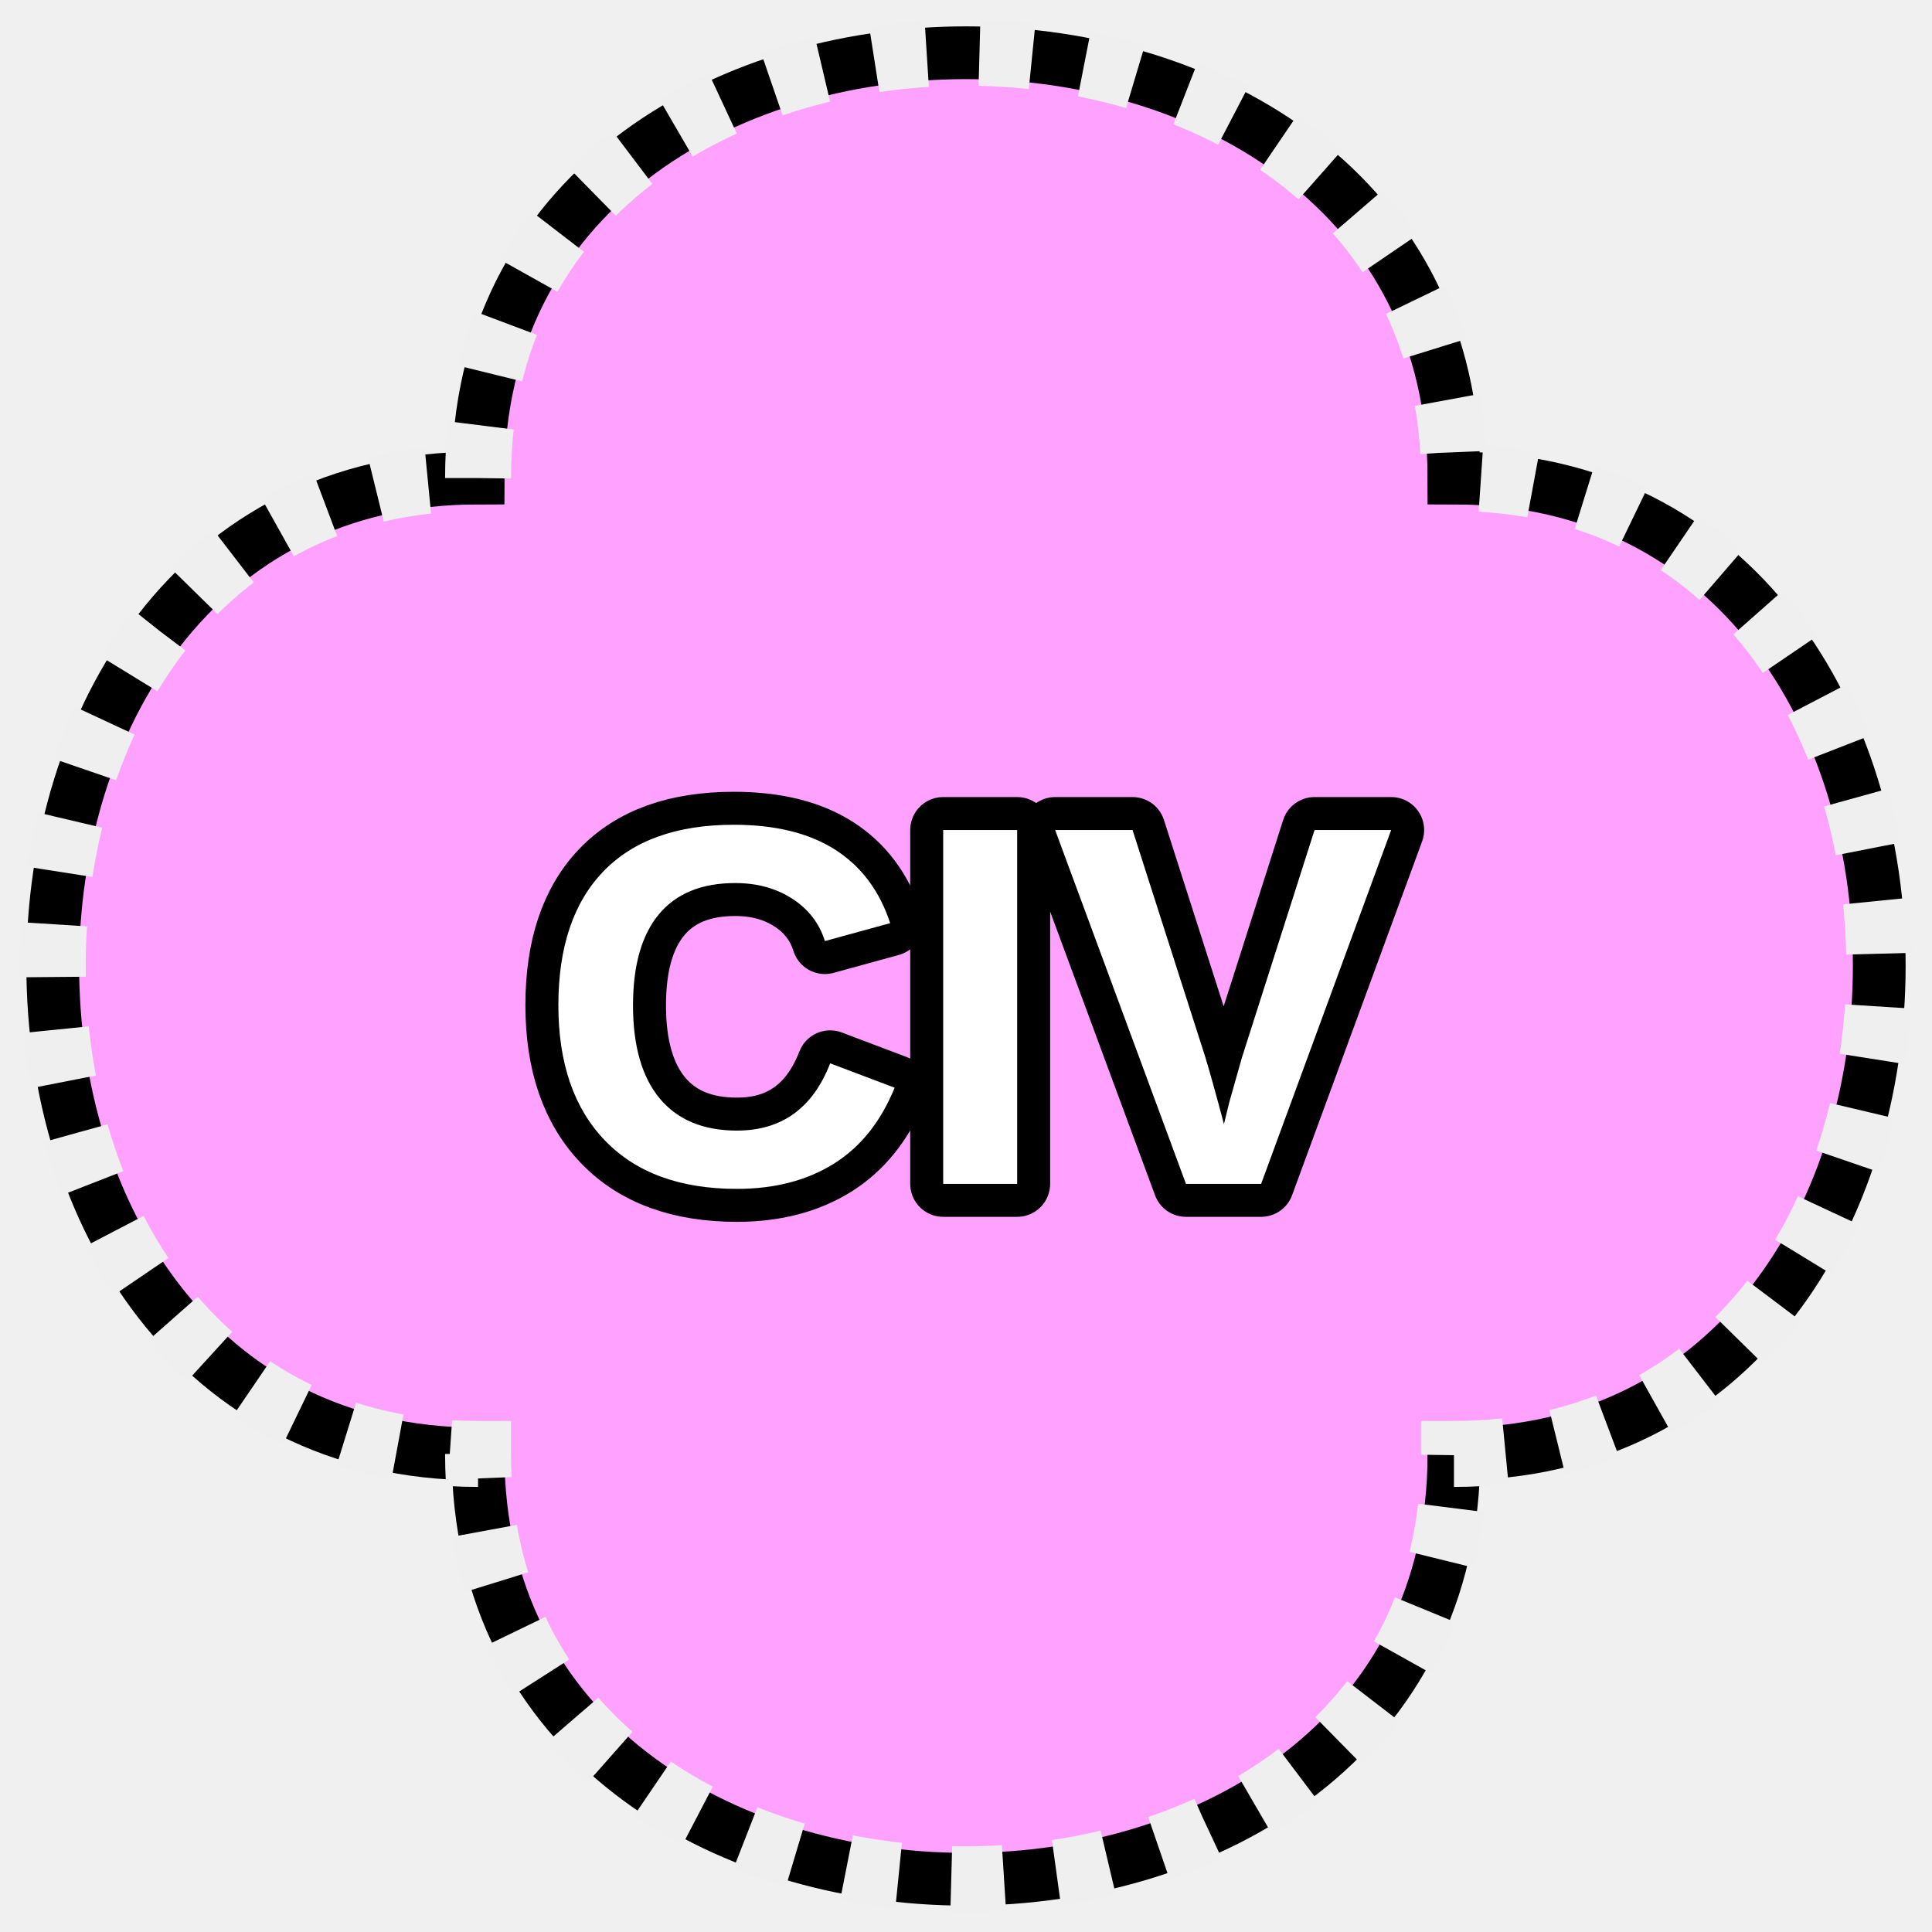
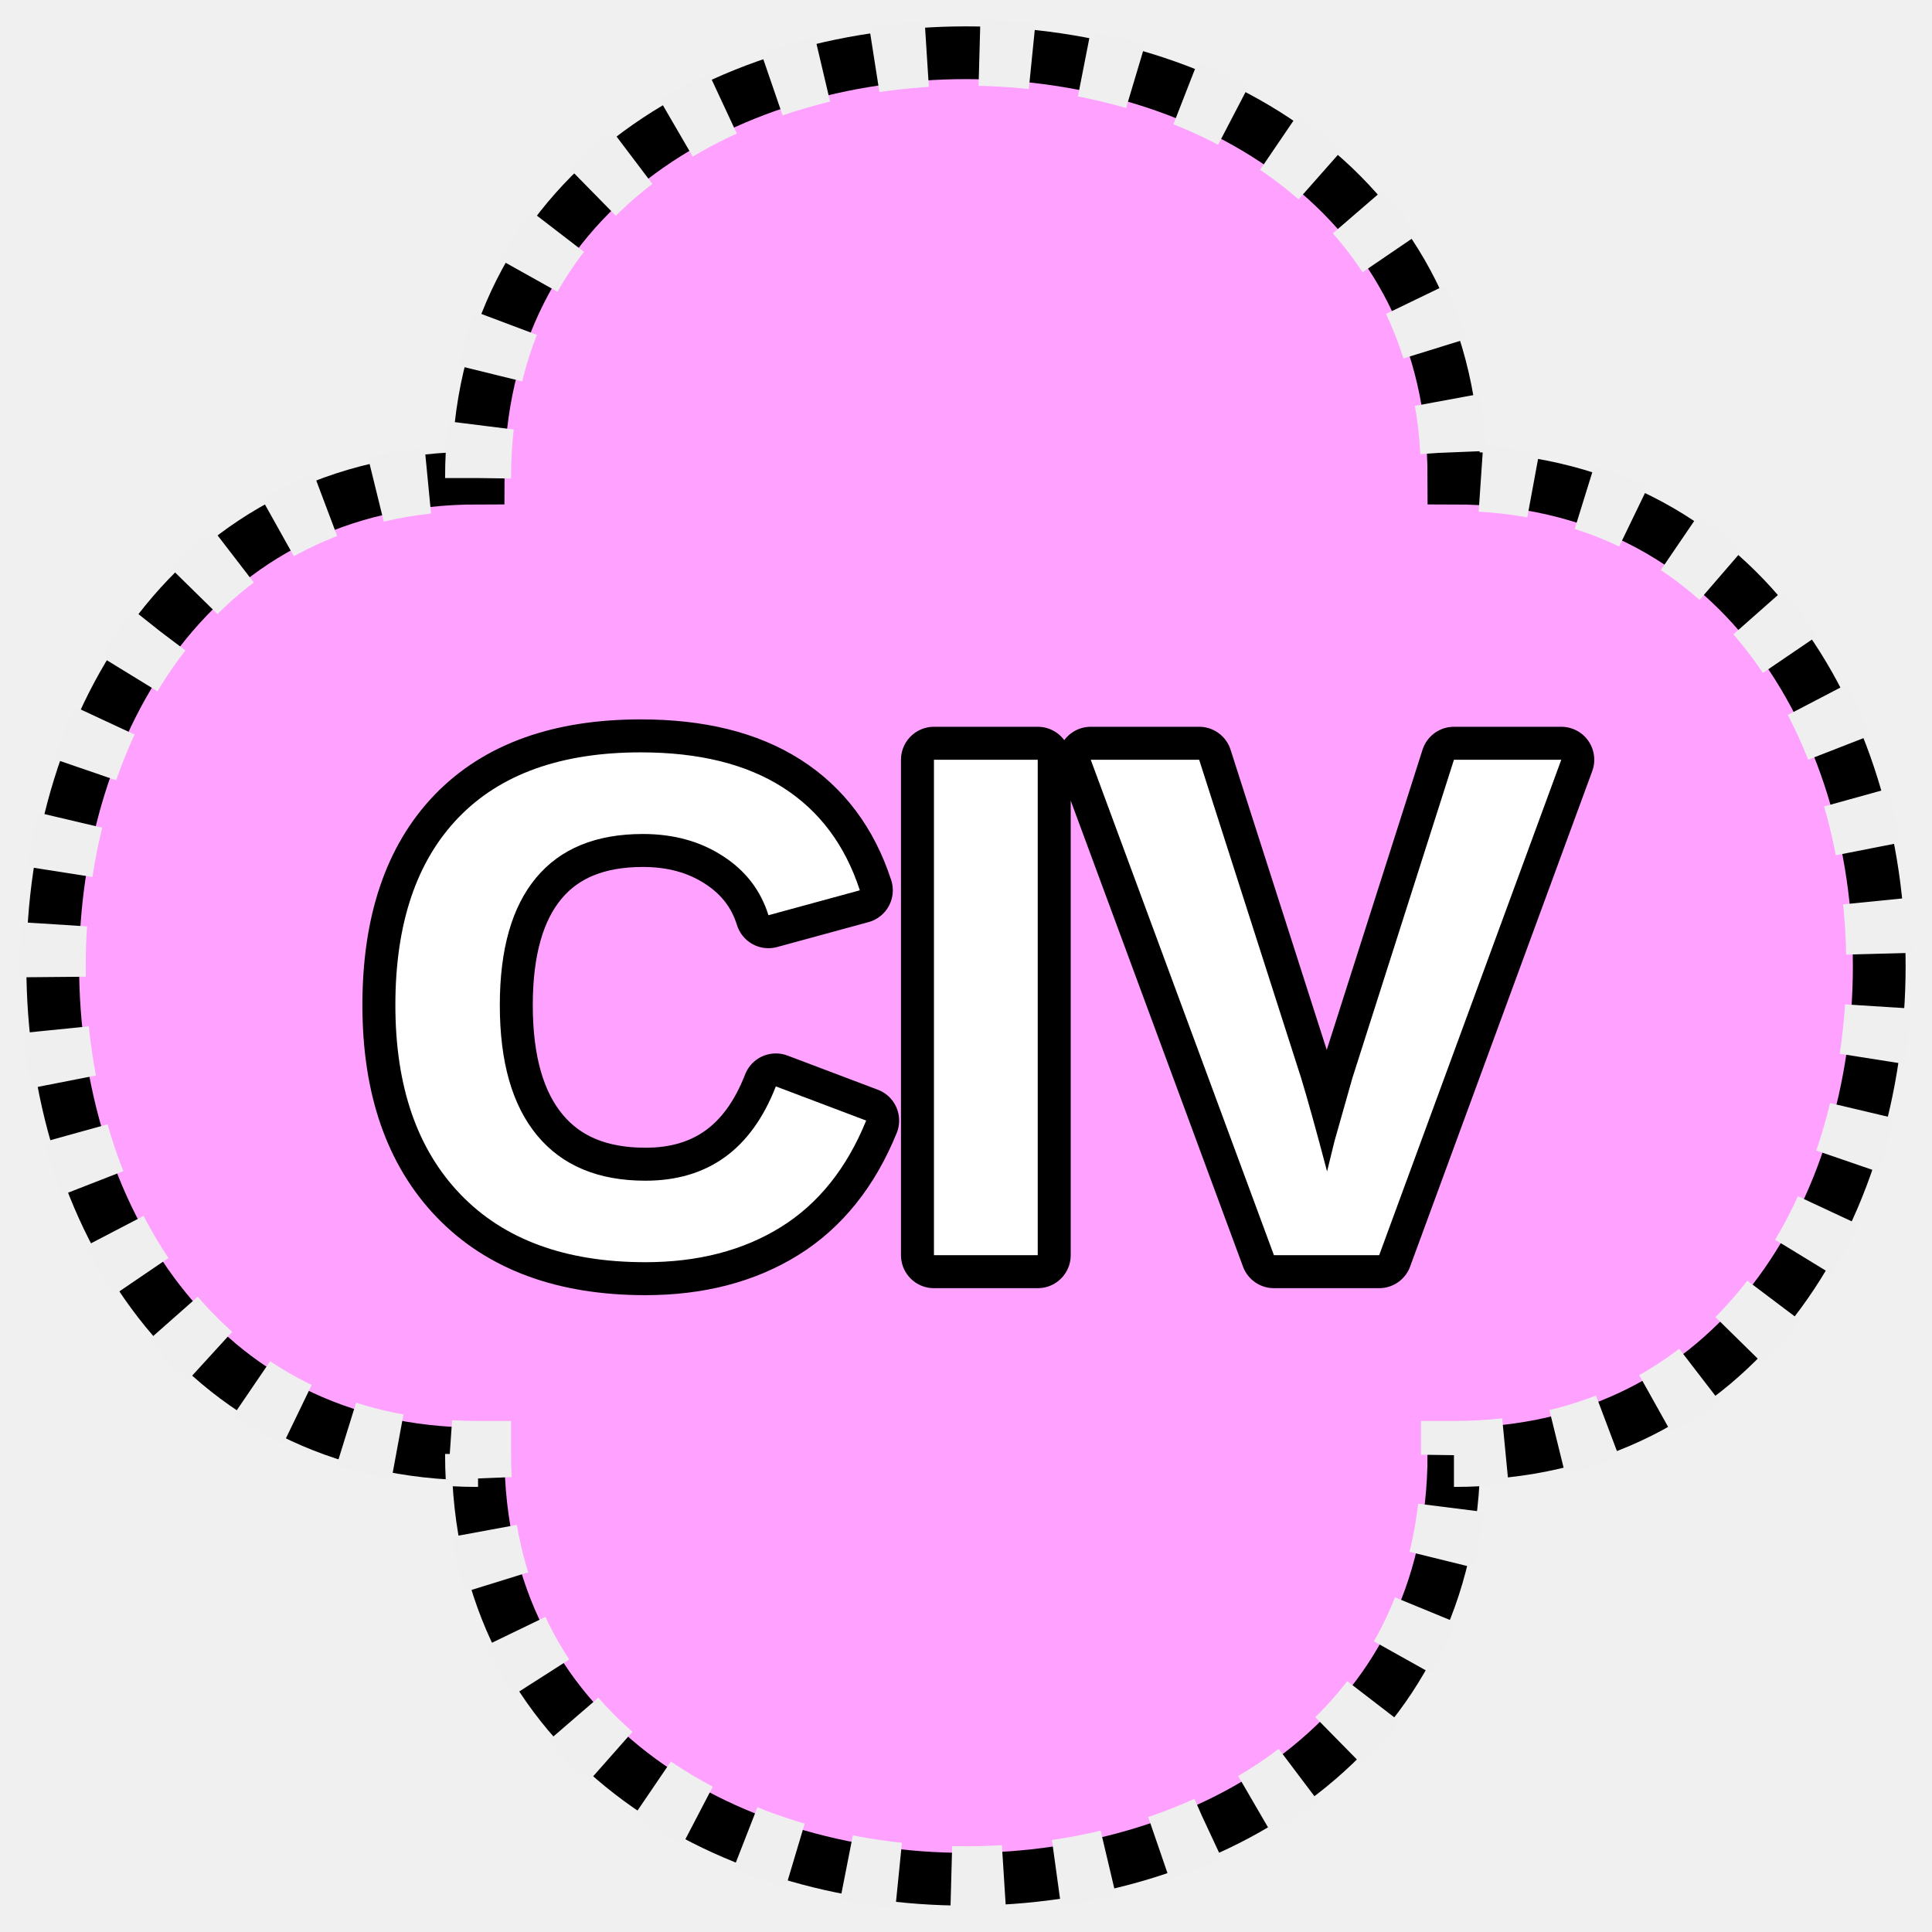
<svg xmlns="http://www.w3.org/2000/svg" version="1.2" baseProfile="tiny" width="51.275" height="51.275" viewBox="26.75 26.75 146.5 146.5">
  <path d="M63,63 C63,20 137,20 137,63 C180,63 180,137 137,137 C137,180 63,180 63,137 C20,137 20,63 63,63 Z" stroke-width="4" stroke="black" fill="rgb(255,161,255)" fill-opacity="1" />
  <path d="M63,63 C63,20 137,20 137,63 C180,63 180,137 137,137 C137,180 63,180 63,137 C20,137 20,63 63,63 Z" stroke-width="5" stroke-dasharray="4,4" stroke="rgb(239, 239, 239)" fill="none" />
  <g>
-     <path d="M82.63 112.48L82.63 112.48Q87.72 112.48 89.70 107.38L89.70 107.38L94.59 109.23Q93.01 113.11 89.95 115.01Q86.90 116.90 82.63 116.90L82.63 116.90Q76.16 116.90 72.63 113.24Q69.09 109.57 69.09 102.98L69.09 102.98Q69.09 96.37 72.50 92.83Q75.91 89.29 82.39 89.29L82.39 89.29Q87.11 89.29 90.08 91.18Q93.05 93.08 94.25 96.75L94.25 96.75L89.30 98.11Q88.67 96.09 86.83 94.90Q84.99 93.71 82.50 93.71L82.50 93.71Q78.69 93.71 76.72 96.07Q74.75 98.43 74.75 102.98L74.75 102.98Q74.75 107.61 76.78 110.05Q78.81 112.48 82.63 112.48ZM103.88 116.52L98.27 116.52L98.27 89.69L103.88 89.69L103.88 116.52ZM132.24 89.69L122.38 116.52L116.68 116.52L106.76 89.69L112.63 89.69L118.15 106.92Q118.66 108.60 119.56 111.99L119.56 111.99L119.96 110.35L120.93 106.92L126.43 89.69L132.24 89.69Z" fill="none" stroke="black" stroke-width="5" stroke-linejoin="round" />
-     <path d="M82.63 112.48L82.63 112.48Q87.72 112.48 89.70 107.38L89.70 107.38L94.59 109.23Q93.01 113.11 89.95 115.01Q86.90 116.90 82.63 116.90L82.63 116.90Q76.16 116.90 72.63 113.24Q69.09 109.57 69.09 102.98L69.09 102.98Q69.09 96.37 72.50 92.83Q75.91 89.29 82.39 89.29L82.39 89.29Q87.11 89.29 90.08 91.18Q93.05 93.08 94.25 96.75L94.25 96.75L89.30 98.11Q88.67 96.09 86.83 94.90Q84.99 93.71 82.50 93.71L82.50 93.71Q78.69 93.71 76.72 96.07Q74.75 98.43 74.75 102.98L74.75 102.98Q74.75 107.61 76.78 110.05Q78.81 112.48 82.63 112.48ZM103.88 116.52L98.27 116.52L98.27 89.69L103.88 89.69L103.88 116.52ZM132.24 89.69L122.38 116.52L116.68 116.52L106.76 89.69L112.63 89.69L118.15 106.92Q118.66 108.60 119.56 111.99L119.56 111.99L119.96 110.35L120.93 106.92L126.43 89.69L132.24 89.69Z" stroke="none" fill="white" />
+     <path d="M75.69 116.28L75.69 116.28Q82.80 116.28 85.58 109.13L85.58 109.13L92.43 111.72Q90.22 117.16 85.94 119.81Q81.66 122.46 75.69 122.46L75.69 122.46Q66.62 122.46 61.68 117.33Q56.73 112.20 56.73 102.97L56.73 102.97Q56.73 93.72 61.50 88.76Q66.27 83.80 75.34 83.80L75.34 83.80Q81.95 83.80 86.11 86.46Q90.27 89.11 91.95 94.26L91.95 94.26L85.02 96.15Q84.14 93.32 81.56 91.66Q78.99 89.99 75.50 89.99L75.50 89.99Q70.17 89.99 67.41 93.30Q64.65 96.60 64.65 102.97L64.65 102.97Q64.65 109.45 67.49 112.86Q70.33 116.28 75.69 116.28ZM105.44 121.93L97.57 121.93L97.57 84.36L105.44 84.36L105.44 121.93ZM145.14 84.36L131.33 121.93L123.35 121.93L109.46 84.36L117.68 84.36L125.41 108.49Q126.13 110.84 127.38 115.58L127.38 115.58L127.94 113.29L129.30 108.49L137.00 84.36L145.14 84.36Z" fill="none" stroke="black" stroke-width="5" stroke-linejoin="round" />
+     <path d="M75.69 116.28L75.69 116.28Q82.80 116.28 85.58 109.13L85.58 109.13L92.43 111.72Q90.22 117.16 85.94 119.81Q81.66 122.46 75.69 122.46L75.69 122.46Q66.62 122.46 61.68 117.33Q56.73 112.20 56.73 102.97L56.73 102.97Q56.73 93.72 61.50 88.76Q66.27 83.80 75.34 83.80L75.34 83.80Q81.95 83.80 86.11 86.46Q90.27 89.11 91.95 94.26L91.95 94.26L85.02 96.15Q84.14 93.32 81.56 91.66Q78.99 89.99 75.50 89.99L75.50 89.99Q70.17 89.99 67.41 93.30Q64.65 96.60 64.65 102.97L64.65 102.97Q64.65 109.45 67.49 112.86Q70.33 116.28 75.69 116.28ZM105.44 121.93L97.57 121.93L97.57 84.36L105.44 84.36L105.44 121.93ZM145.14 84.36L131.33 121.93L123.35 121.93L109.46 84.36L117.68 84.36L125.41 108.49Q126.13 110.84 127.38 115.58L127.38 115.58L127.94 113.29L129.30 108.49L137.00 84.36L145.14 84.36Z" stroke="none" fill="white" />
  </g>
</svg>
